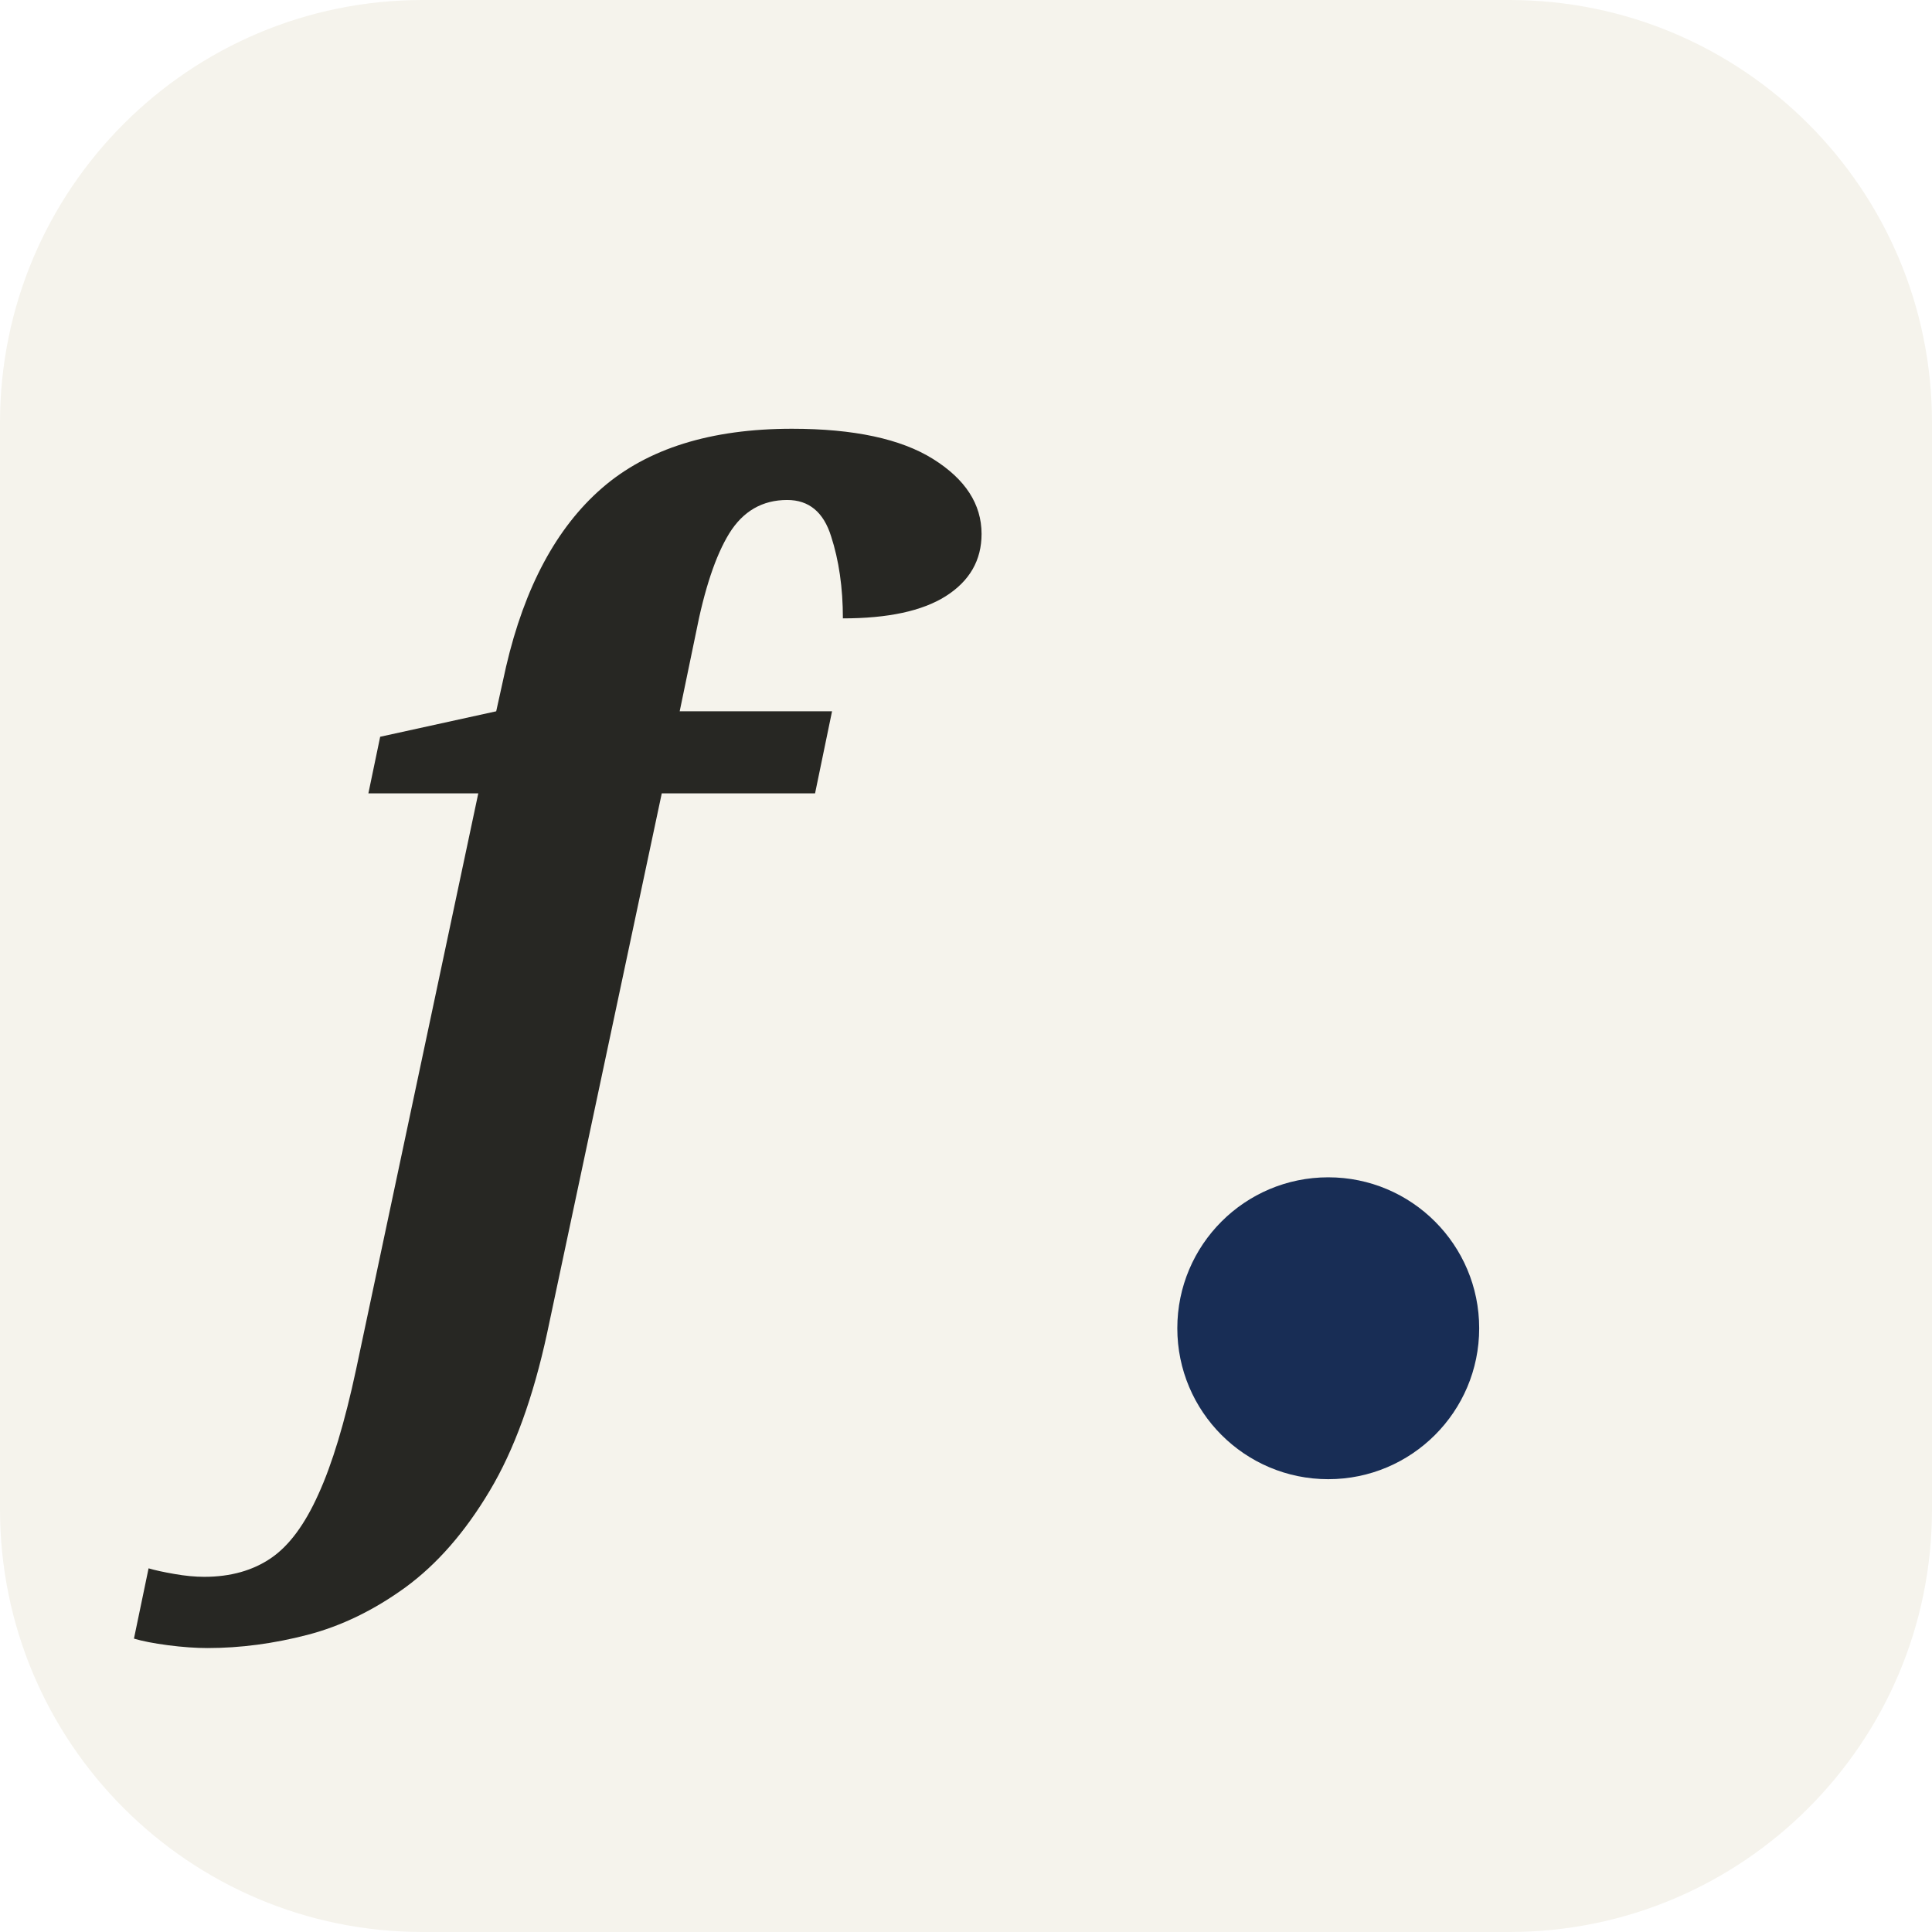
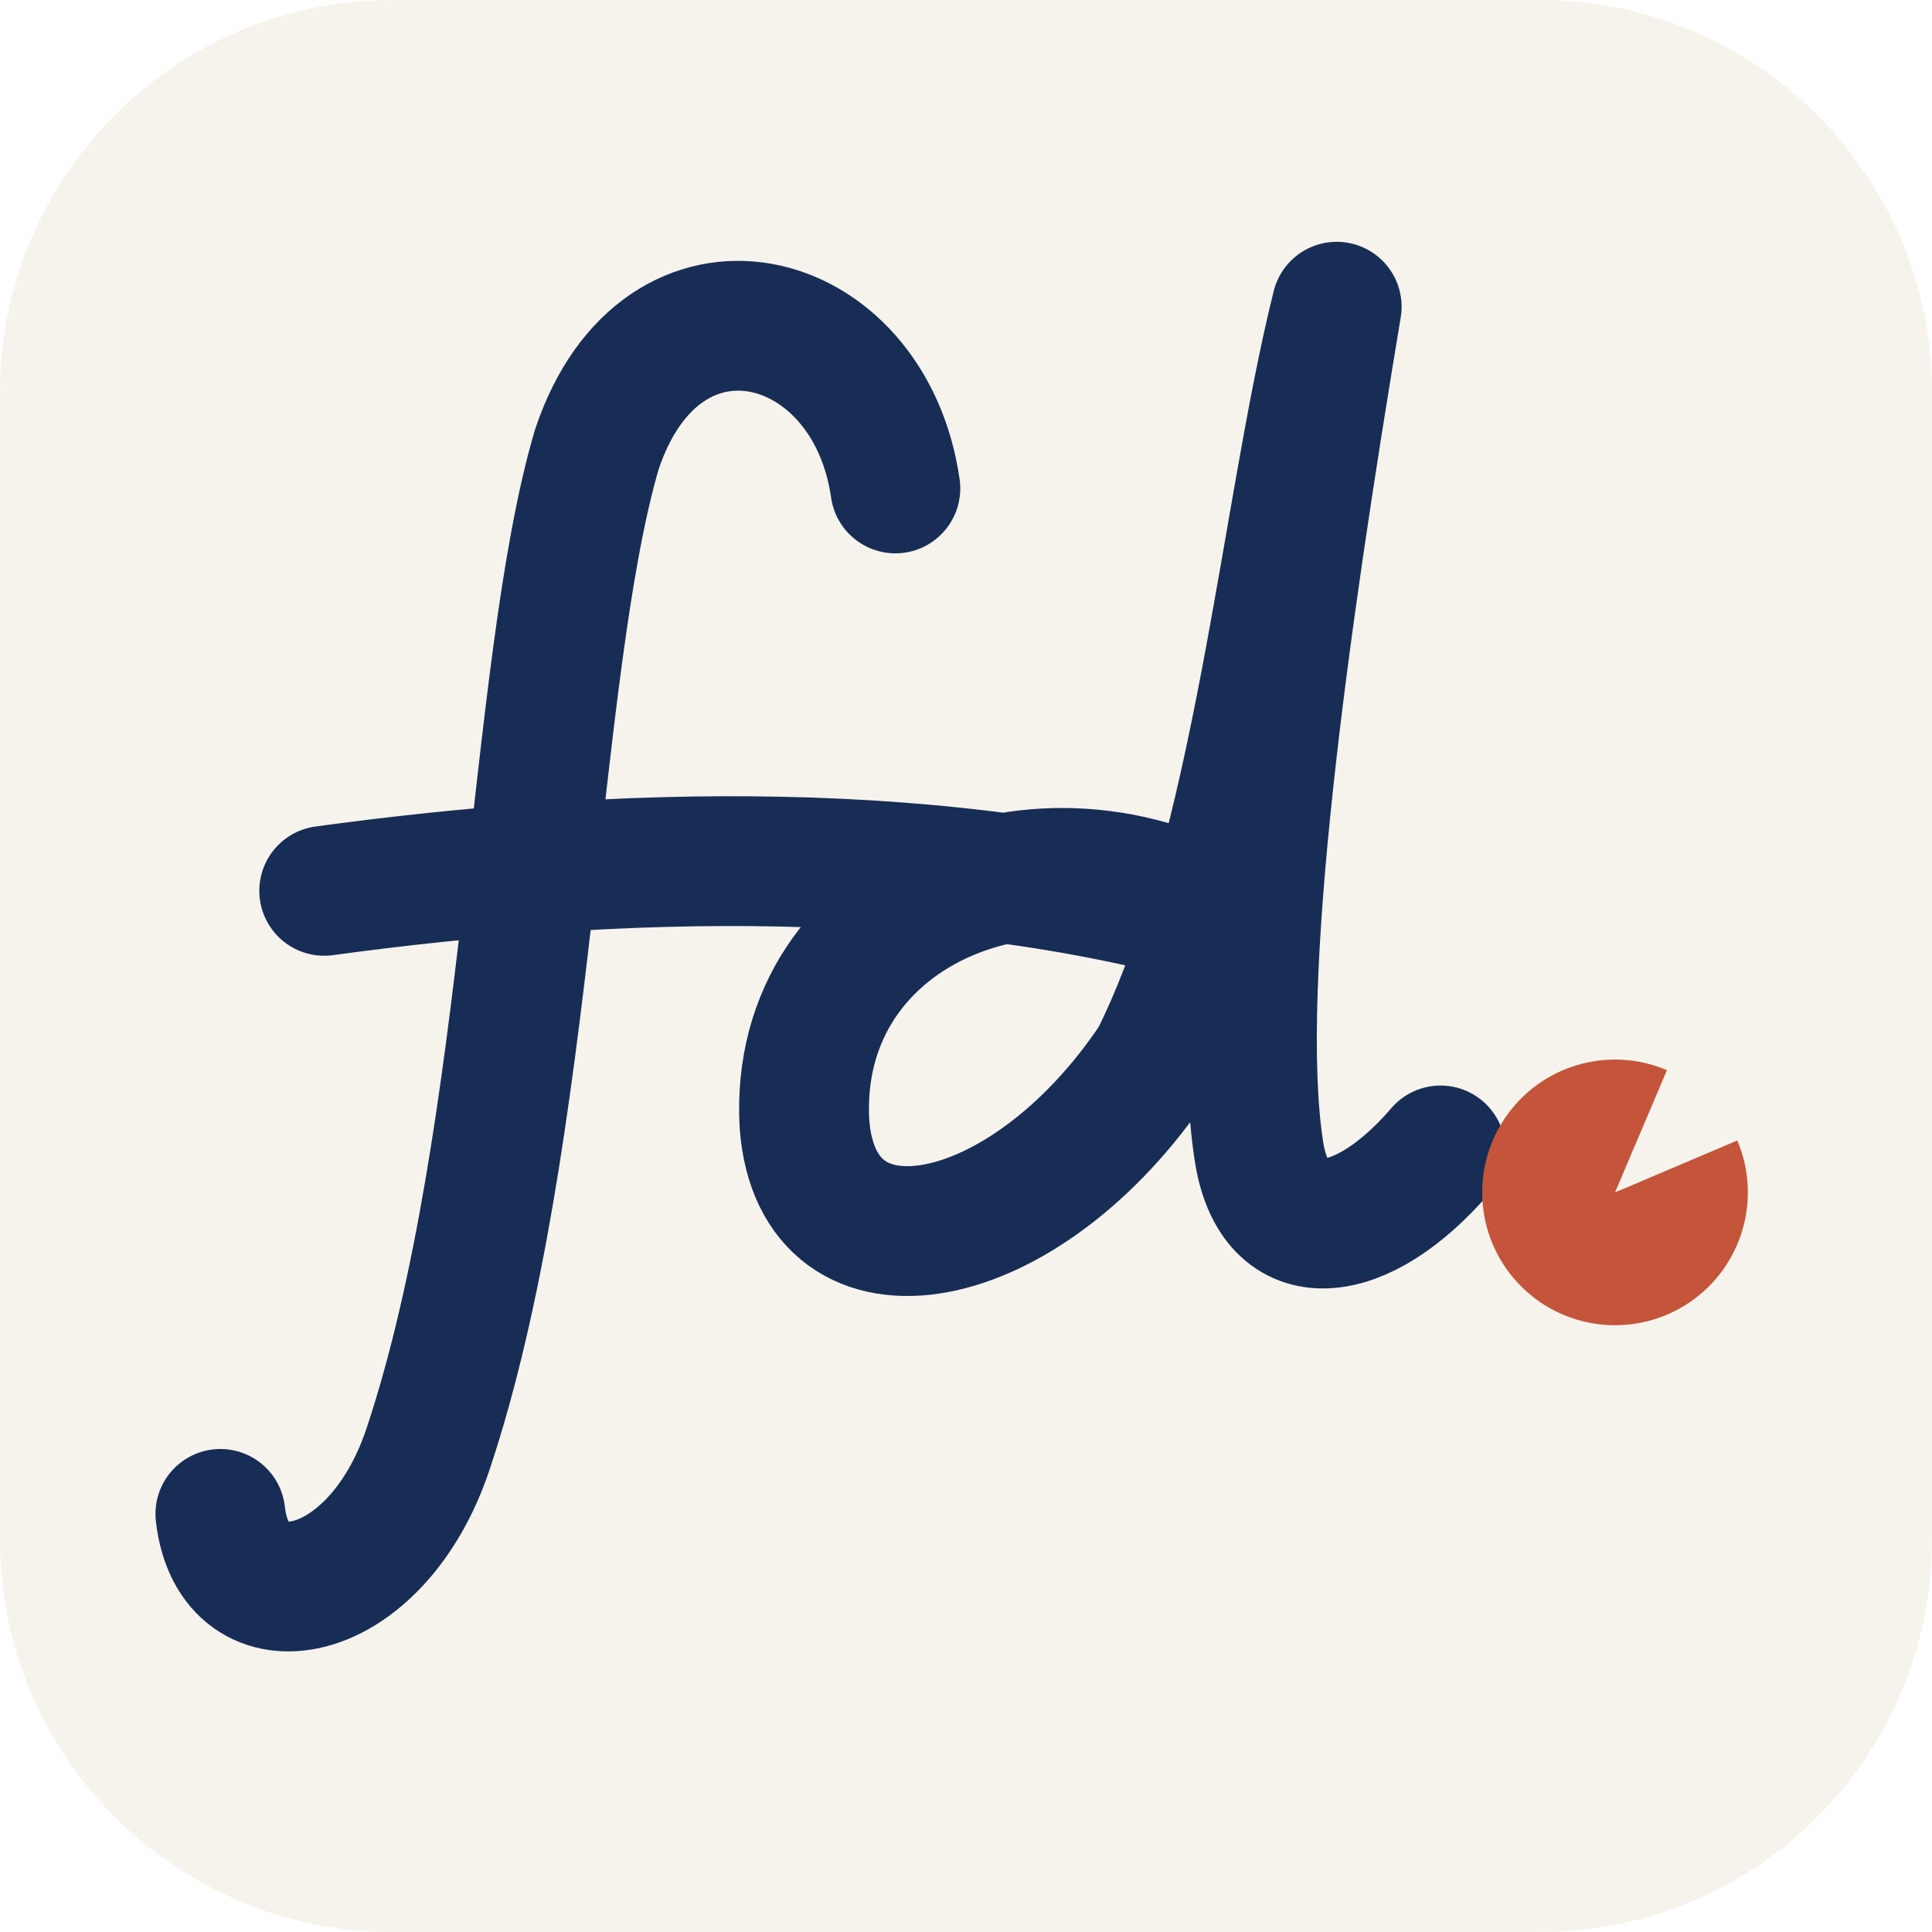
<svg xmlns="http://www.w3.org/2000/svg" viewBox="0 0 64 64">
-   <rect width="64" height="64" rx="14" fill="#f5f3ec" />
-   <text x="10" y="45" font-family="Georgia,serif" font-style="italic" font-weight="bold" font-size="40" fill="#272723">f</text>
-   <circle cx="44" cy="44" r="5" fill="#182d55" />
+   <rect width="64" height="64" rx="13" fill="#f5f3ec" />
+   <g transform="translate(3 5) scale(.86)" fill="none" stroke="#182d55" stroke-width="5" stroke-linecap="round" stroke-linejoin="round">
+     <path d="M31 13C30 6 22 4 19.5 11.5C17 20 17 38 13 50C11 56 5.5 57 5 52.5" />
+     <path d="M9 28.5C20 27 33 26.5 44.5 30C37 25 27 29 27.5 37.5C28 44 36 42.5 41 35C45 27 46 14 48 6C46 18 44 32 45 38.5C45.6 42.5 49 42 52 38.5" />
+   </g>
+   <path d="M53.5 39.5L57.55 37.78A4.4 4.4 0 1 1 55.22 35.45Z" fill="#c4553a" />
</svg>
